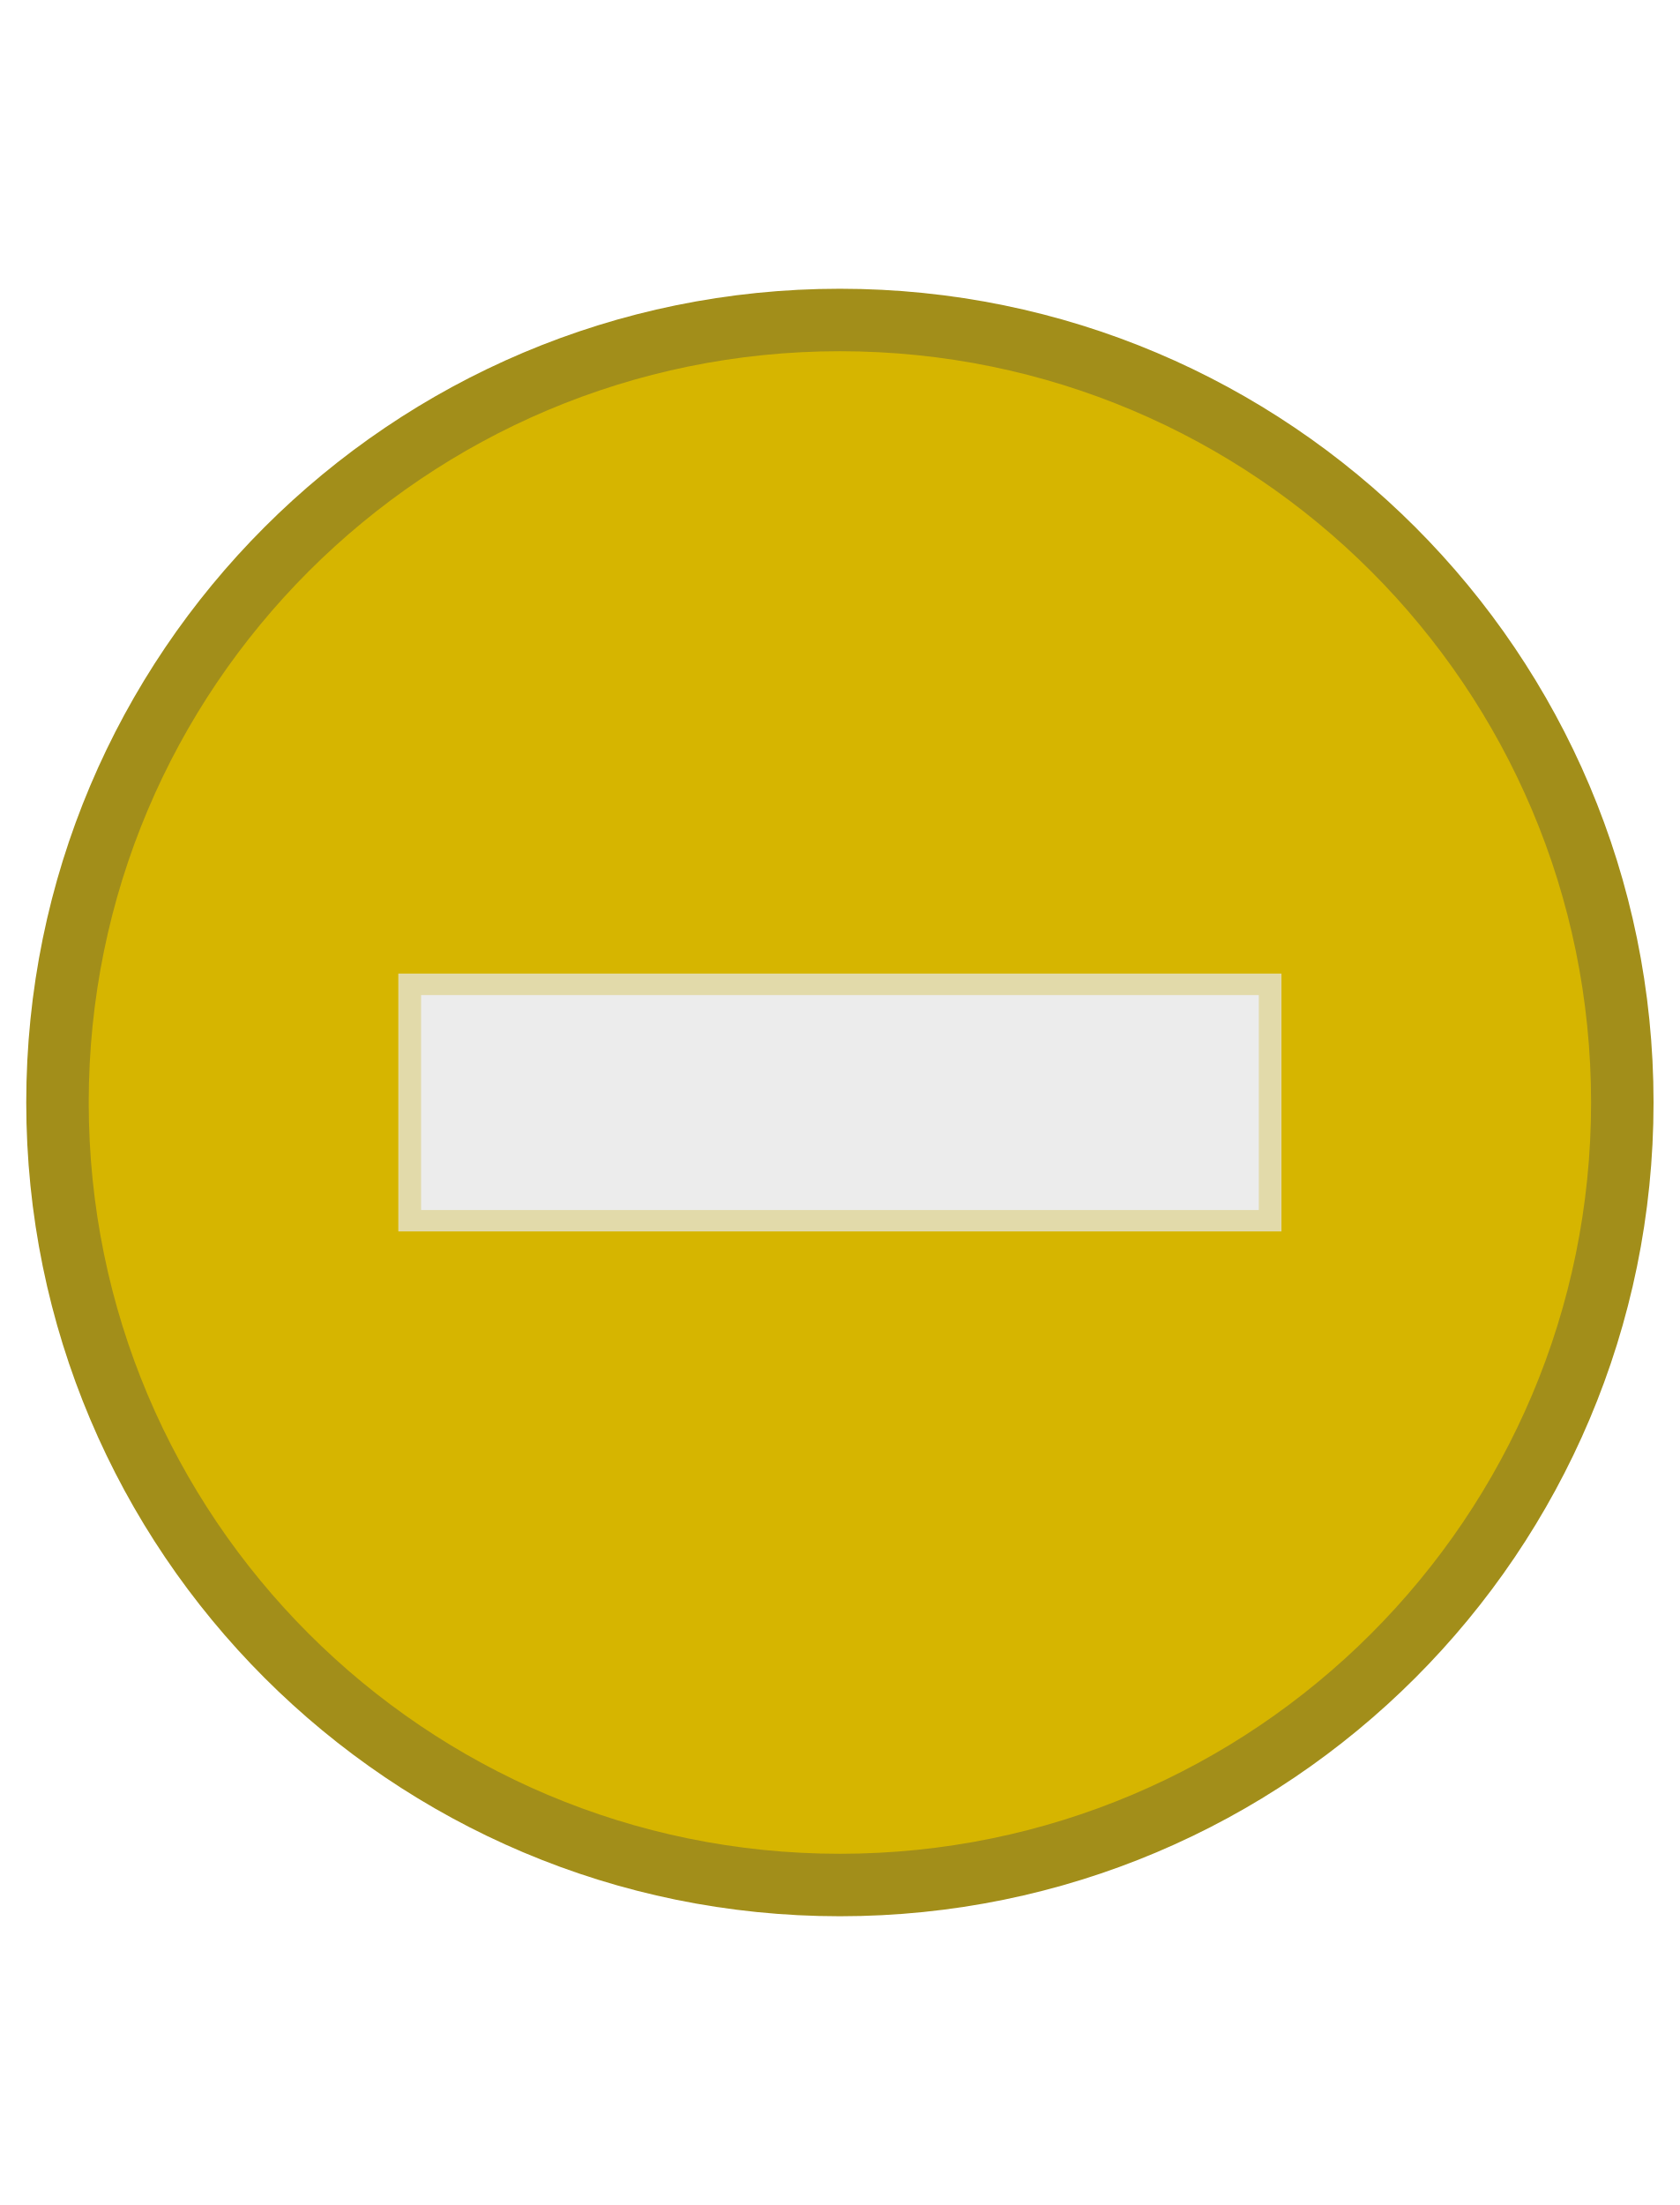
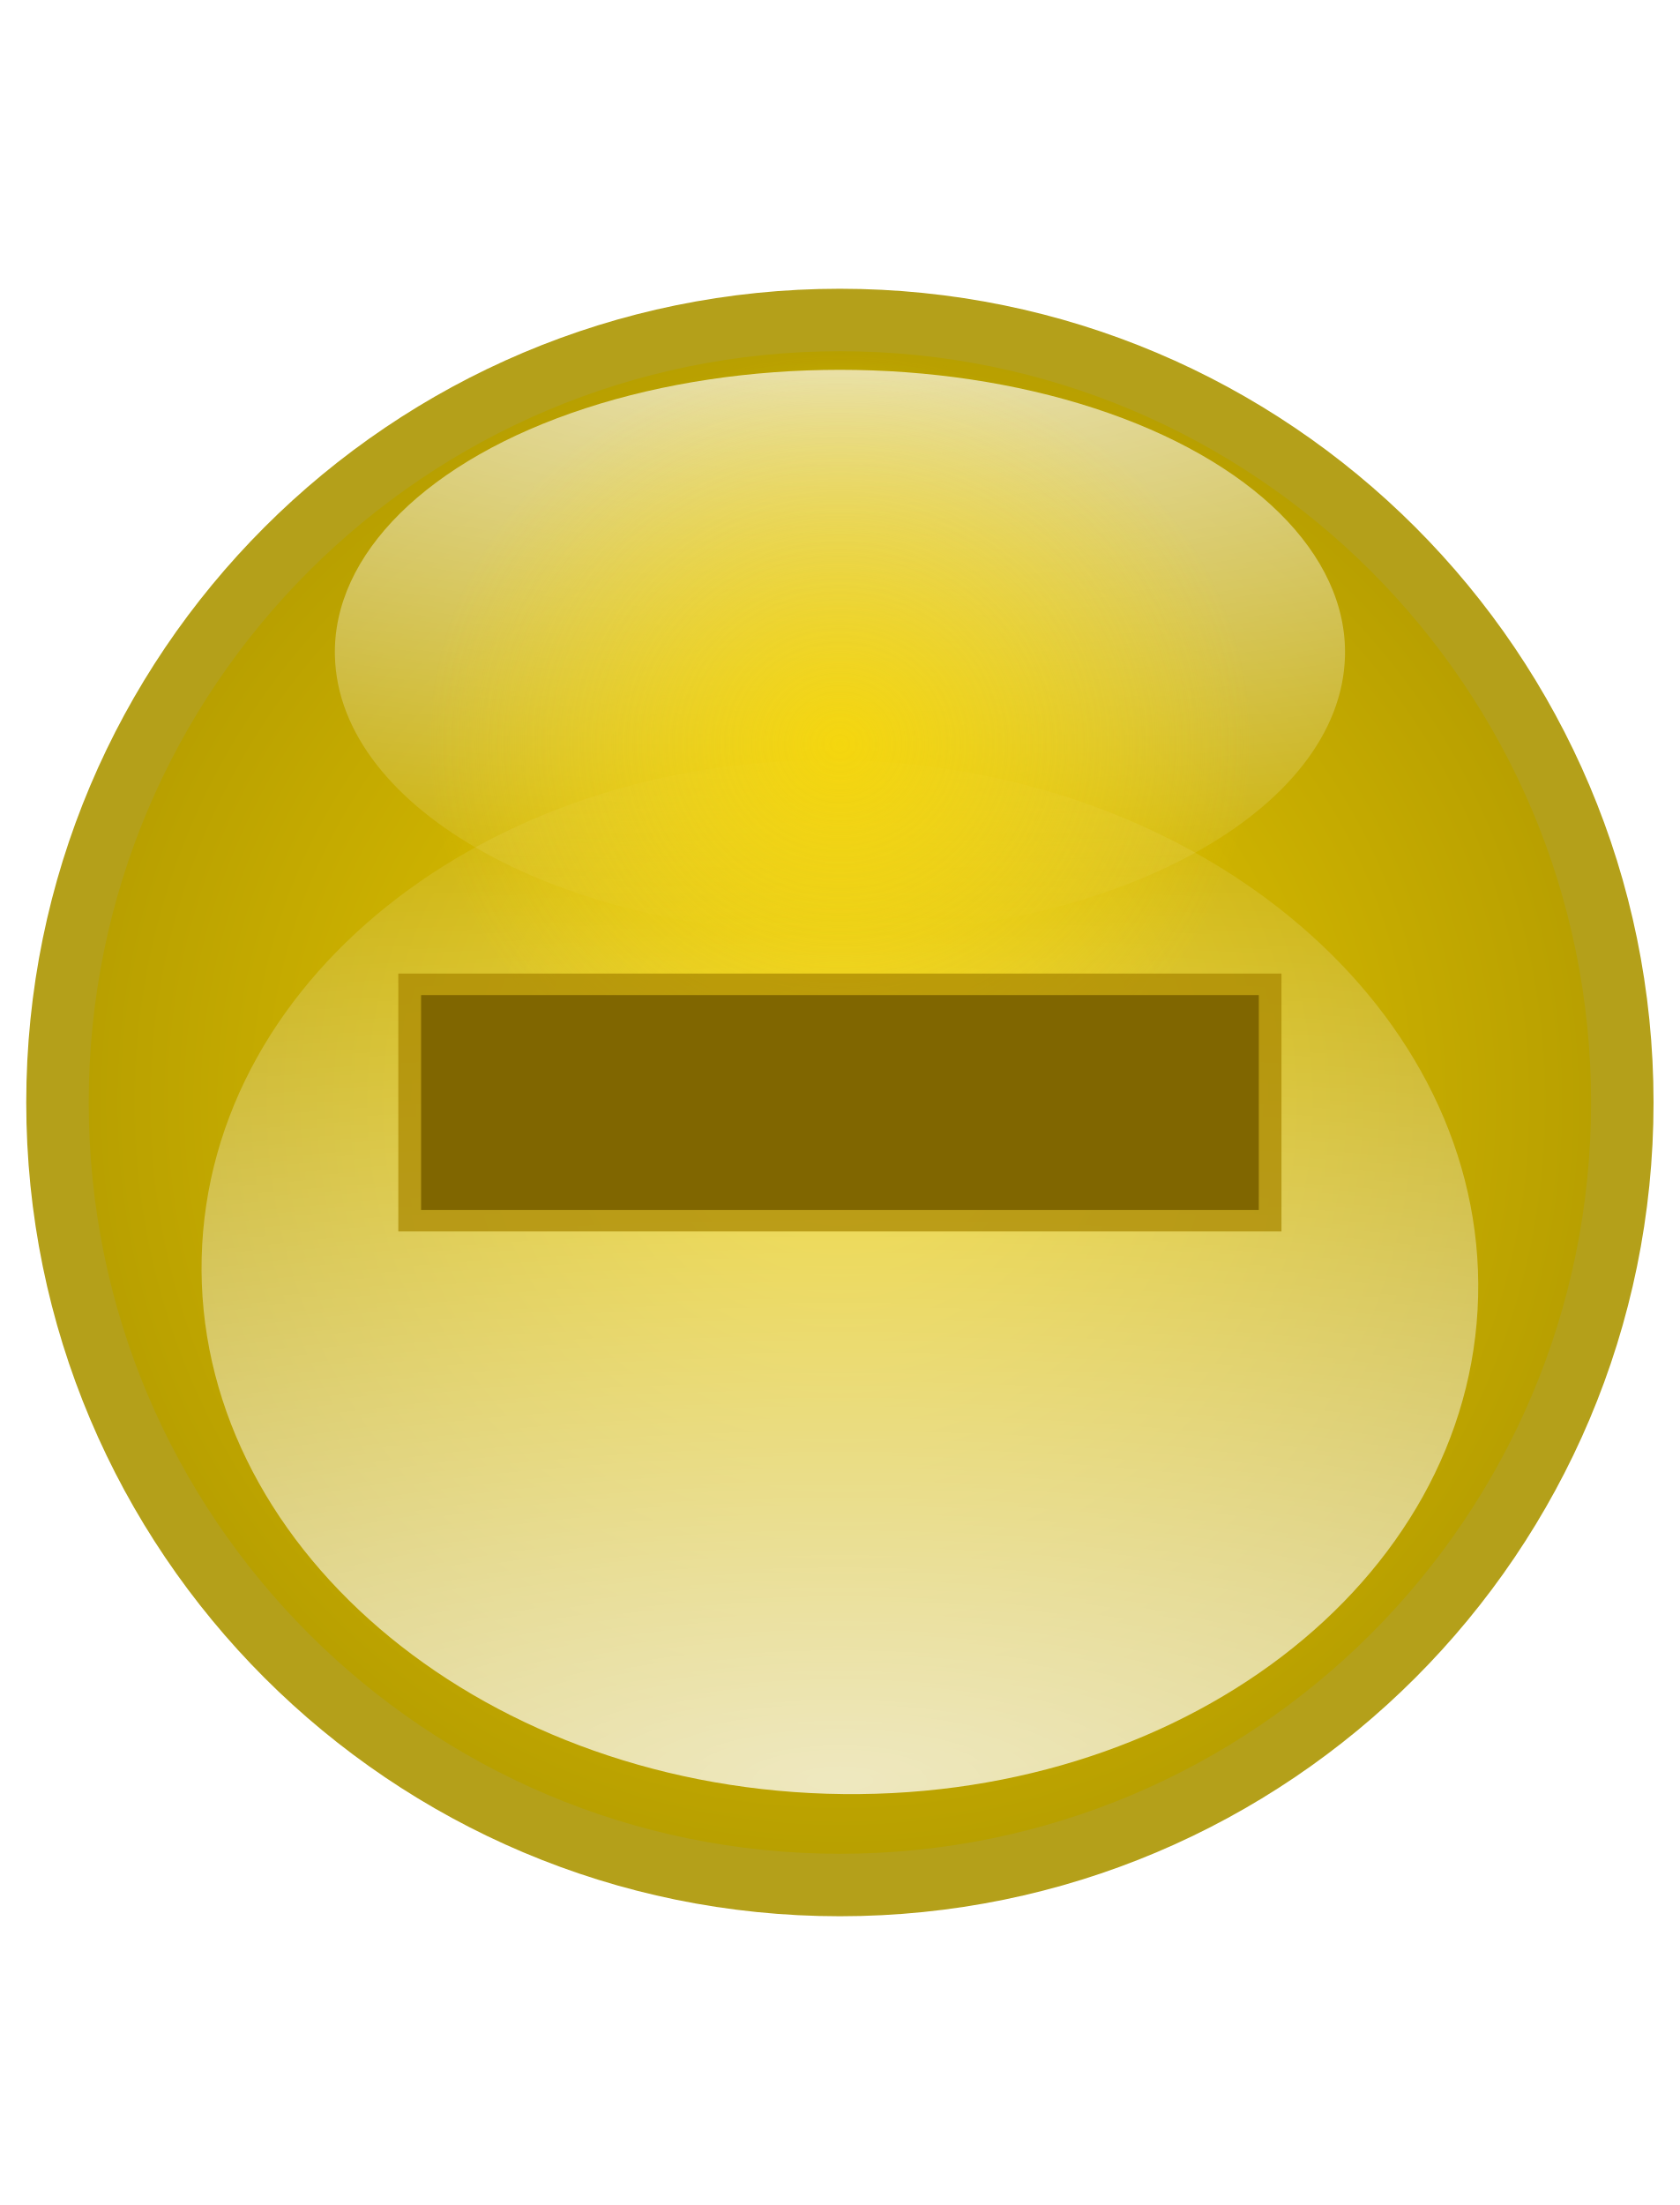
<svg xmlns="http://www.w3.org/2000/svg" xmlns:xlink="http://www.w3.org/1999/xlink" height="21" width="16" version="1.1" id="svg2">
  <defs id="defs4">
+     <linearGradient id="linearGradient3899">
+       <stop style="stop-color:#eccd00;stop-opacity:1;" offset="0" id="stop3901" />
+       <stop style="stop-color:#b49c00;stop-opacity:1;" offset="1" id="stop3903" />
+     </linearGradient>
    <linearGradient id="linearGradient4002">
      <stop style="stop-color:#f5e703;stop-opacity:0.424;" offset="0" id="stop4004" />
      <stop style="stop-color:#e2af00;stop-opacity:1;" offset="1" id="stop4006" />
    </linearGradient>
    <linearGradient id="linearGradient3760">
      <stop style="stop-color:#d0562f;stop-opacity:0.743;" offset="0" id="stop3762" />
      <stop style="stop-color:#d0362f;stop-opacity:1;" offset="1" id="stop3764" />
    </linearGradient>
    <linearGradient id="a" y2="12.083" gradientUnits="userSpaceOnUse" x2="11.17" gradientTransform="matrix(.70711 .70711 -.70711 .70711 10.121 -2.435)" y1="7.844" x1="6.931">
      <stop offset="0" id="stop7" />
      <stop stop-color="#646464" offset="1" id="stop9" />
    </linearGradient>
    <radialGradient gradientTransform="matrix(1.026246,0,0,1.026246,-0.02624623,-1.629182)" r="7.321" fy="11.821" fx="7.821" cy="11.821" cx="7.821" gradientUnits="userSpaceOnUse" id="radialGradient3007" xlink:href="#a-2" />
    <linearGradient x1="6.931" y1="7.844" x2="11.17" y2="12.083" id="a-2" gradientUnits="userSpaceOnUse" gradientTransform="matrix(0.70711,0.70711,-0.70711,0.70711,10.121,-2.435)">
      <stop id="stop7-1" style="stop-color:#3b83cd;stop-opacity:1;" offset="0" />
      <stop id="stop9-3" style="stop-color:#3b83cd;stop-opacity:1;" offset="1" />
    </linearGradient>
    <linearGradient xlink:href="#linearGradient3760" id="linearGradient3766" x1="1" y1="10.5" x2="15" y2="10.5" gradientUnits="userSpaceOnUse" gradientTransform="matrix(0.5,0.8660254,-0.8660254,0.5,13.09361,-1.678104)" />
    <linearGradient x1="8.131" y1="19.05" x2="8.131" y2="15.936" id="linearGradient3794" xlink:href="#linearGradient3788" gradientUnits="userSpaceOnUse" gradientTransform="matrix(1.133333,0,0,1,-0.06666673,-3)" />
    <linearGradient id="linearGradient3788">
      <stop id="stop3790" style="stop-color:#ffffff;stop-opacity:1" offset="0" />
      <stop id="stop3792" style="stop-color:#ffffff;stop-opacity:0" offset="1" />
    </linearGradient>
    <linearGradient x1="8.131" y1="19.05" x2="8.131" y2="15.936" id="linearGradient5038" xlink:href="#linearGradient3732-77" gradientUnits="userSpaceOnUse" gradientTransform="matrix(0.8666667,0,0,0.7333333,2.066667,-16.06667)" />
    <linearGradient id="linearGradient3732-77">
      <stop id="stop3734-3" style="stop-color:#ff0000;stop-opacity:0.478;" offset="0" />
      <stop id="stop3736-71" style="stop-color:#ff0000;stop-opacity:0.894;" offset="1" />
    </linearGradient>
    <linearGradient y2="15.936" x2="8.131" y1="19.05" x1="8.131" gradientTransform="matrix(0.8666667,0,0,0.7333333,2.066667,-16.06667)" gradientUnits="userSpaceOnUse" id="linearGradient3176" xlink:href="#linearGradient3732-77" />
    <linearGradient xlink:href="#linearGradient3788" id="linearGradient3190" gradientUnits="userSpaceOnUse" gradientTransform="matrix(1.133333,0,0,1,-0.06666673,-3)" x1="8.131" y1="19.05" x2="8.131" y2="15.936" />
    <linearGradient xlink:href="#linearGradient3732-77" id="linearGradient3192" gradientUnits="userSpaceOnUse" gradientTransform="matrix(0.8666667,0,0,0.7333333,2.066667,-16.06667)" x1="8.131" y1="19.05" x2="8.131" y2="15.936" />
    <linearGradient xlink:href="#linearGradient3732-77" id="linearGradient3195" gradientUnits="userSpaceOnUse" gradientTransform="matrix(0.8666667,0,0,0.7333333,1.066667,-18.56713)" x1="8.131" y1="19.05" x2="8.131" y2="15.936" />
    <linearGradient xlink:href="#linearGradient3788" id="linearGradient3223" gradientUnits="userSpaceOnUse" gradientTransform="matrix(1.131499,0,0,1.057488,-1.051995,-1.576826)" x1="8.131" y1="19.05" x2="8.131" y2="15.936" />
    <linearGradient xlink:href="#linearGradient4002-6" id="linearGradient4008-8" x1="8" y1="16.462" x2="8" y2="4.494" gradientUnits="userSpaceOnUse" spreadMethod="pad" gradientTransform="matrix(0.9953856,0,0,1.148522,0.03691508,-1.559548)" />
    <linearGradient id="linearGradient4002-6">
      <stop style="stop-color:#ff0000;stop-opacity:0.655;" offset="0" id="stop4004-0" />
      <stop style="stop-color:#ff0000;stop-opacity:0.195;" offset="1" id="stop4006-0" />
    </linearGradient>
    <linearGradient xlink:href="#linearGradient4002-9" id="linearGradient4008-5" x1="8" y1="16.462" x2="8" y2="4.494" gradientUnits="userSpaceOnUse" spreadMethod="pad" gradientTransform="matrix(0.9953856,0,0,1.148522,0.03691508,-1.559548)" />
    <linearGradient id="linearGradient4002-9">
      <stop style="stop-color:#d0362f;stop-opacity:1;" offset="0" id="stop4004-3" />
      <stop style="stop-color:#d0362f;stop-opacity:0.726;" offset="1" id="stop4006-7" />
    </linearGradient>
    <radialGradient xlink:href="#linearGradient4002" id="radialGradient3823" cx="8" cy="10.5" fx="8" fy="10.5" r="7.465" gradientUnits="userSpaceOnUse" />
    <radialGradient xlink:href="#linearGradient4002" id="radialGradient3830" cx="1.243" cy="8.343" fx="1.243" fy="8.343" r="7.484" gradientUnits="userSpaceOnUse" />
    <radialGradient xlink:href="#linearGradient4002-4" id="radialGradient3830-3" cx="1.243" cy="10.757" fx="1.243" fy="10.757" r="7.484" gradientUnits="userSpaceOnUse" />
    <linearGradient id="linearGradient4002-4">
      <stop style="stop-color:#fceb09;stop-opacity:0.115;" offset="0" id="stop4004-37" />
      <stop style="stop-color:#fcd609;stop-opacity:0.761;" offset="1" id="stop4006-2" />
    </linearGradient>
    <radialGradient xlink:href="#linearGradient4002-2" id="radialGradient3830-8" cx="1.243" cy="8.343" fx="1.243" fy="8.343" r="7.484" gradientUnits="userSpaceOnUse" />
    <linearGradient id="linearGradient4002-2">
      <stop style="stop-color:#fcd10a;stop-opacity:0.89;" offset="0" id="stop4004-6" />
      <stop style="stop-color:#ebab00;stop-opacity:1;" offset="1" id="stop4006-4" />
    </linearGradient>
    <radialGradient r="7.484" fy="8.343" fx="1.243" cy="8.343" cx="1.243" gradientUnits="userSpaceOnUse" id="radialGradient3841" xlink:href="#linearGradient4002-2" />
    <radialGradient xlink:href="#linearGradient4002-8" id="radialGradient3830-2" cx="1.243" cy="8.343" fx="1.243" fy="8.343" r="7.484" gradientUnits="userSpaceOnUse" />
    <linearGradient id="linearGradient4002-8">
      <stop style="stop-color:#fceb09;stop-opacity:0.381;" offset="0" id="stop4004-1" />
      <stop style="stop-color:#ebb600;stop-opacity:1;" offset="1" id="stop4006-3" />
    </linearGradient>
    <radialGradient r="7.484" fy="8.343" fx="1.243" cy="8.343" cx="1.243" gradientUnits="userSpaceOnUse" id="radialGradient3858" xlink:href="#linearGradient4002-8" />
    <linearGradient gradientTransform="matrix(-0.583245,0.15628,-0.160393,-0.598593,681.2397,988.416)" gradientUnits="userSpaceOnUse" id="linearGradient3069" x1="249.483" x2="272.026" xlink:href="#linearGradient2209" y1="262.875" y2="427.543" />
    <linearGradient id="linearGradient2209">
      <stop id="stop2211" offset="0" style="stop-color:#ffffff;stop-opacity:1;" />
-       <stop id="stop2213" offset="1" style="stop-color:#ffffff;stop-opacity:0;" />
+       <stop id="stop2213" offset="1" style="stop-color:#ffffff;stop-opacity:0.098;" />
    </linearGradient>
    <linearGradient gradientTransform="matrix(0.603819,0,0,0.619709,148.8979,416.5751)" gradientUnits="userSpaceOnUse" id="linearGradient3073" x1="264.582" x2="380.685" xlink:href="#linearGradient2209" y1="296.375" y2="553.745" />
    <linearGradient id="linearGradient3059">
      <stop id="stop3061" offset="0" style="stop-color:#ffffff;stop-opacity:1;" />
      <stop id="stop3063" offset="1" style="stop-color:#ffffff;stop-opacity:0;" />
    </linearGradient>
    <linearGradient xlink:href="#linearGradient2209" id="linearGradient3105" gradientUnits="userSpaceOnUse" gradientTransform="matrix(0.03033567,0,0,0.03113398,-3.462154,-5.656126)" x1="264.582" y1="296.375" x2="380.685" y2="553.745" />
    <linearGradient xlink:href="#linearGradient2209" id="linearGradient3108" gradientUnits="userSpaceOnUse" gradientTransform="matrix(-0.02930204,0.00785146,-0.00805809,-0.03007312,23.28253,23.07298)" x1="249.483" y1="262.875" x2="272.026" y2="427.543" />
+     <linearGradient xlink:href="#linearGradient3257" id="linearGradient3129" gradientUnits="userSpaceOnUse" gradientTransform="matrix(0.427566,0,0,0.3112971,-8.2091,0.1281964)" x1="37.912" y1="11.423" x2="37.912" y2="35.322" />
+     <linearGradient id="linearGradient3257">
+       <stop id="stop3259" offset="0" stop-color="#ffffff" />
+       <stop id="stop3261" offset="1" stop-opacity="0" stop-color="#ffffff" />
+     </linearGradient>
+     <linearGradient y2="35.322" x2="37.912" y1="11.423" x1="37.912" gradientTransform="matrix(0.427566,0,0,0.3112971,-8.2091,0.1272419)" gradientUnits="userSpaceOnUse" id="linearGradient3955" xlink:href="#linearGradient3257" />
+     <radialGradient xlink:href="#linearGradient3257-4" id="radialGradient3176" gradientUnits="userSpaceOnUse" gradientTransform="matrix(4.826662,0.00221978,-4.8268706e-6,1.493783,-30.61319,-11.4269)" cx="8" cy="18.995" fx="8" fy="18.995" r="6.734" />
+     <linearGradient id="linearGradient3257-4">
+       <stop id="stop3259-7" offset="0" stop-color="#ffffff" />
+       <stop id="stop3261-6" offset="1" stop-opacity="0" stop-color="#ffffff" style="stop-color:#ffffff;stop-opacity:0;" />
+     </linearGradient>
+     <radialGradient xlink:href="#linearGradient3257-9" id="radialGradient3173" gradientUnits="userSpaceOnUse" gradientTransform="matrix(0,-1.47824,4.22625,-7.7020135e-8,-0.9166123,15.56592)" cx="8.537" cy="2.11" fx="8.537" fy="2.11" r="4.022" />
+     <linearGradient id="linearGradient3257-9">
+       <stop id="stop3259-0" offset="0" stop-color="#ffffff" />
+       <stop id="stop3261-8" offset="1" stop-opacity="0" stop-color="#ffffff" />
+     </linearGradient>
+     <radialGradient xlink:href="#linearGradient3257-2" id="radialGradient3170" gradientUnits="userSpaceOnUse" gradientTransform="matrix(0.7898487,0,0,0.7460671,1.68121,-0.7471871)" cx="8" cy="10.5" fx="8" fy="10.5" r="5" />
+     <linearGradient id="linearGradient3257-2">
+       <stop id="stop3259-2" offset="0" stop-color="#ffffff" style="stop-color:#fcdb00;stop-opacity:1;" />
+       <stop id="stop3261-7" offset="1" stop-opacity="0" stop-color="#ffffff" style="stop-color:#fcdb00;stop-opacity:0;" />
+     </linearGradient>
+     <radialGradient r="5" fy="10.5" fx="8" cy="10.5" cx="8" gradientTransform="matrix(0.7898487,0,0,0.7460671,1.68121,-0.7471871)" gradientUnits="userSpaceOnUse" id="radialGradient3977" xlink:href="#linearGradient3257-2" />
+     <radialGradient xlink:href="#linearGradient3257-2" id="radialGradient3123" gradientUnits="userSpaceOnUse" gradientTransform="matrix(0.7898487,0,0,0.7460671,1.681204,-0.747347)" cx="8" cy="10.5" fx="8" fy="10.5" r="5" />
+     <radialGradient xlink:href="#linearGradient3257-9" id="radialGradient3126" gradientUnits="userSpaceOnUse" gradientTransform="matrix(0,-1.47824,4.22625,-7.7020135e-8,-0.9166192,15.56576)" cx="8.537" cy="2.11" fx="8.537" fy="2.11" r="4.022" />
+     <radialGradient xlink:href="#linearGradient3257-4" id="radialGradient3129" gradientUnits="userSpaceOnUse" gradientTransform="matrix(4.826662,0.00221978,-4.8268706e-6,1.493783,-30.6132,-11.42705)" cx="8" cy="18.995" fx="8" fy="18.995" r="6.734" />
+     <radialGradient xlink:href="#linearGradient3899" id="radialGradient3905" cx="384.286" cy="559.505" fx="384.286" fy="559.505" r="259.98" gradientUnits="userSpaceOnUse" />
  </defs>
  <text x="336.908" y="241.399" id="text4087-2-6-5" xml:space="preserve" style="font-size:14px;font-style:normal;font-weight:normal;opacity:0.8;fill:#000000;fill-opacity:1;stroke:none;font-family:Bitstream Vera Sans">
    <tspan x="336.908" y="241.399" id="tspan4089-7-2-9" />
  </text>
  <text x="-1678.775" y="1065.444" id="text4087-2-6-5-59" xml:space="preserve" style="font-size:14px;font-style:normal;font-weight:normal;opacity:0.8;fill:#000000;fill-opacity:1;stroke:none;font-family:Bitstream Vera Sans">
    <tspan x="-1678.775" y="1065.444" id="tspan4089-7-2-9-4" />
  </text>
  <flowRoot transform="translate(-82.87659,-687.8068)" id="flowRoot38698" xml:space="preserve" style="font-size:12px;font-style:normal;font-variant:normal;font-weight:normal;font-stretch:normal;line-height:125%;letter-spacing:0px;word-spacing:0px;fill:#000000;fill-opacity:1;stroke:none;font-family:Ubuntu;-inkscape-font-specification:Ubuntu">
    <flowRegion id="flowRegion38700">
      <rect width="40" height="23" x="531" y="299" id="rect38702" />
    </flowRegion>
    <flowPara id="flowPara38704" />
  </flowRoot>
  <text x="-751.848" y="10.216" id="text4087-2-6-5-1" xml:space="preserve" style="font-size:14px;font-style:normal;font-weight:normal;opacity:0.8;fill:#000000;fill-opacity:1;stroke:none;font-family:Bitstream Vera Sans">
    <tspan x="-751.848" y="10.216" id="tspan4089-7-2-9-7" />
  </text>
  <text x="140.778" y="-446.784" id="text4087-2-6-5-7" xml:space="preserve" style="font-size:14px;font-style:normal;font-weight:normal;opacity:0.8;fill:#000000;fill-opacity:1;stroke:none;font-family:Bitstream Vera Sans">
    <tspan x="140.778" y="-446.784" id="tspan4089-7-2-9-1" />
  </text>
  <text x="167.262" y="-491.815" id="text4087-2-6-5-5" xml:space="preserve" style="font-size:14px;font-style:normal;font-weight:normal;opacity:0.8;fill:#000000;fill-opacity:1;stroke:none;font-family:Bitstream Vera Sans">
    <tspan x="167.262" y="-491.815" id="tspan4089-7-2-9-6" />
  </text>
  <text x="-1481.222" y="-499.784" id="text4087-2-6-5-3" xml:space="preserve" style="font-size:14px;font-style:normal;font-weight:normal;opacity:0.8;fill:#000000;fill-opacity:1;stroke:none;font-family:Bitstream Vera Sans">
    <tspan x="-1481.222" y="-499.784" id="tspan4089-7-2-9-18" />
  </text>
  <text x="133.086" y="-801.784" id="text4087-2-6-5-4" xml:space="preserve" style="font-size:14px;font-style:normal;font-weight:normal;opacity:0.8;fill:#000000;fill-opacity:1;stroke:none;font-family:Bitstream Vera Sans">
    <tspan x="133.086" y="-801.784" id="tspan4089-7-2-9-9" />
  </text>
  <text x="1775.668" y="-109.115" id="text4087-2-6-5-7-1" xml:space="preserve" style="font-size:14px;font-style:normal;font-weight:normal;opacity:0.8;fill:#000000;fill-opacity:1;stroke:none;font-family:Bitstream Vera Sans">
    <tspan x="1775.668" y="-109.115" id="tspan4089-7-2-9-1-8" />
  </text>
  <text x="1802.151" y="-154.146" id="text4087-2-6-5-5-5" xml:space="preserve" style="font-size:14px;font-style:normal;font-weight:normal;opacity:0.8;fill:#000000;fill-opacity:1;stroke:none;font-family:Bitstream Vera Sans">
    <tspan x="1802.151" y="-154.146" id="tspan4089-7-2-9-6-9" />
  </text>
  <text x="153.668" y="-162.115" id="text4087-2-6-5-75" xml:space="preserve" style="font-size:14px;font-style:normal;font-weight:normal;opacity:0.8;fill:#000000;fill-opacity:1;stroke:none;font-family:Bitstream Vera Sans">
    <tspan x="153.668" y="-162.115" id="tspan4089-7-2-9-3" />
  </text>
  <text x="1767.976" y="-464.115" id="text4087-2-6-5-4-8" xml:space="preserve" style="font-size:14px;font-style:normal;font-weight:normal;opacity:0.8;fill:#000000;fill-opacity:1;stroke:none;font-family:Bitstream Vera Sans">
    <tspan x="1767.976" y="-464.115" id="tspan4089-7-2-9-9-8" />
  </text>
  <text x="-882.881" y="-215.27" id="text4087-2-6-5-45" xml:space="preserve" style="font-size:14px;font-style:normal;font-weight:normal;opacity:0.8;fill:#000000;fill-opacity:1;stroke:none;font-family:Bitstream Vera Sans">
    <tspan x="-882.881" y="-215.27" id="tspan4089-7-2-9-75" />
  </text>
  <text x="-2898.564" y="608.775" id="text4087-2-6-5-59-0" xml:space="preserve" style="font-size:14px;font-style:normal;font-weight:normal;opacity:0.8;fill:#000000;fill-opacity:1;stroke:none;font-family:Bitstream Vera Sans">
    <tspan x="-2898.564" y="608.775" id="tspan4089-7-2-9-4-4" />
  </text>
  <g transform="translate(-339.006,-447.9905)" id="layer4">
    <text x="-664.274" y="1159.415" id="text4087-2-6-5-0" xml:space="preserve" style="font-size:14px;font-style:normal;font-weight:normal;opacity:0.8;fill:#000000;fill-opacity:1;stroke:none;font-family:Bitstream Vera Sans">
      <tspan x="-664.274" y="1159.415" id="tspan4089-7-2-9-13" />
    </text>
  </g>
-   <path d="m 634.286,559.505 a 250,250 0 1 1 -500,0 250,250 0 1 1 500,0 z" id="path3059" style="fill:#d6b500;fill-opacity:1;fill-rule:evenodd;stroke:#a28e1a;stroke-width:19.959;stroke-linecap:butt;stroke-linejoin:miter;stroke-miterlimit:4;stroke-opacity:1;stroke-dasharray:none;stroke-dashoffset:0;marker-start:none;marker-mid:none;marker-end:none" transform="matrix(0.02981002,0,0,0.02981002,-3.455563,-6.178855)" />
-   <path d="m 3.794,11.728 0,-2.456 8.412,0 0,2.456" id="path3065" style="font-size:660.224px;font-style:italic;font-variant:normal;font-weight:bold;font-stretch:normal;line-height:100%;writing-mode:lr-tb;text-anchor:start;opacity:0.735;fill:#e6e6e6;fill-opacity:1;stroke:none;font-family:Arial" />
-   <path d="m 4.011,11.524 0,-2.047 7.979,0 0,2.047" id="path3067" style="font-size:550.383px;font-style:italic;font-variant:normal;font-weight:bold;font-stretch:normal;line-height:100%;writing-mode:lr-tb;text-anchor:start;fill:#ececec;fill-opacity:1;stroke:none;font-family:Arial" />
+   <path d="m 634.286,559.505 a 250,250 0 1 1 -500,0 250,250 0 1 1 500,0 z" id="path3059" style="fill:url(#radialGradient3905);fill-opacity:1;fill-rule:evenodd;stroke:#b4a01a;stroke-width:19.959;stroke-linecap:butt;stroke-linejoin:miter;stroke-miterlimit:4;stroke-opacity:1;stroke-dasharray:none;stroke-dashoffset:0;marker-start:none;marker-mid:none;marker-end:none" transform="matrix(0.02981002,0,0,0.02981002,-3.455563,-6.178855)" />
+   <path style="opacity:0.75;fill:url(#radialGradient3129);fill-opacity:1;fill-rule:evenodd;stroke-miterlimit:4" stroke-miterlimit="4" id="path3678-7" d="M 1.921,11.974 A 6.082,4.922 2.413 1 1 14.079,12.351 6.082,4.922 2.413 0 1 1.921,11.974 z" />
+   <path style="opacity:0.75;fill:url(#radialGradient3126);fill-opacity:1;fill-rule:evenodd;stroke-miterlimit:4" stroke-miterlimit="4" id="path3678" d="m 12.811,6.249 a 4.811,2.688 0 0 1 -9.621,0 4.811,2.688 0 1 1 9.621,0 z" />
+   <path style="opacity:0.75;fill:url(#radialGradient3123);fill-opacity:1;fill-rule:evenodd;stroke-miterlimit:4" stroke-miterlimit="4" id="path3678-8" d="m 11.949,7.087 a 3.949,3.73 0 0 1 -7.898,0 3.949,3.73 0 1 1 7.898,0 z" />
+   <path d="m 3.794,11.728 0,-2.456 8.412,0 0,2.456" id="path3065" style="font-size:660.224px;font-style:italic;font-variant:normal;font-weight:bold;font-stretch:normal;line-height:100%;writing-mode:lr-tb;text-anchor:start;opacity:0.735;fill:#aa8800;fill-opacity:1;stroke:none;font-family:Arial" />
+   <path d="m 4.011,11.524 0,-2.047 7.979,0 0,2.047" id="path3067" style="font-size:550.383px;font-style:italic;font-variant:normal;font-weight:bold;font-stretch:normal;line-height:100%;writing-mode:lr-tb;text-anchor:start;fill:#806600;fill-opacity:1;stroke:none;font-family:Arial" />
</svg>
